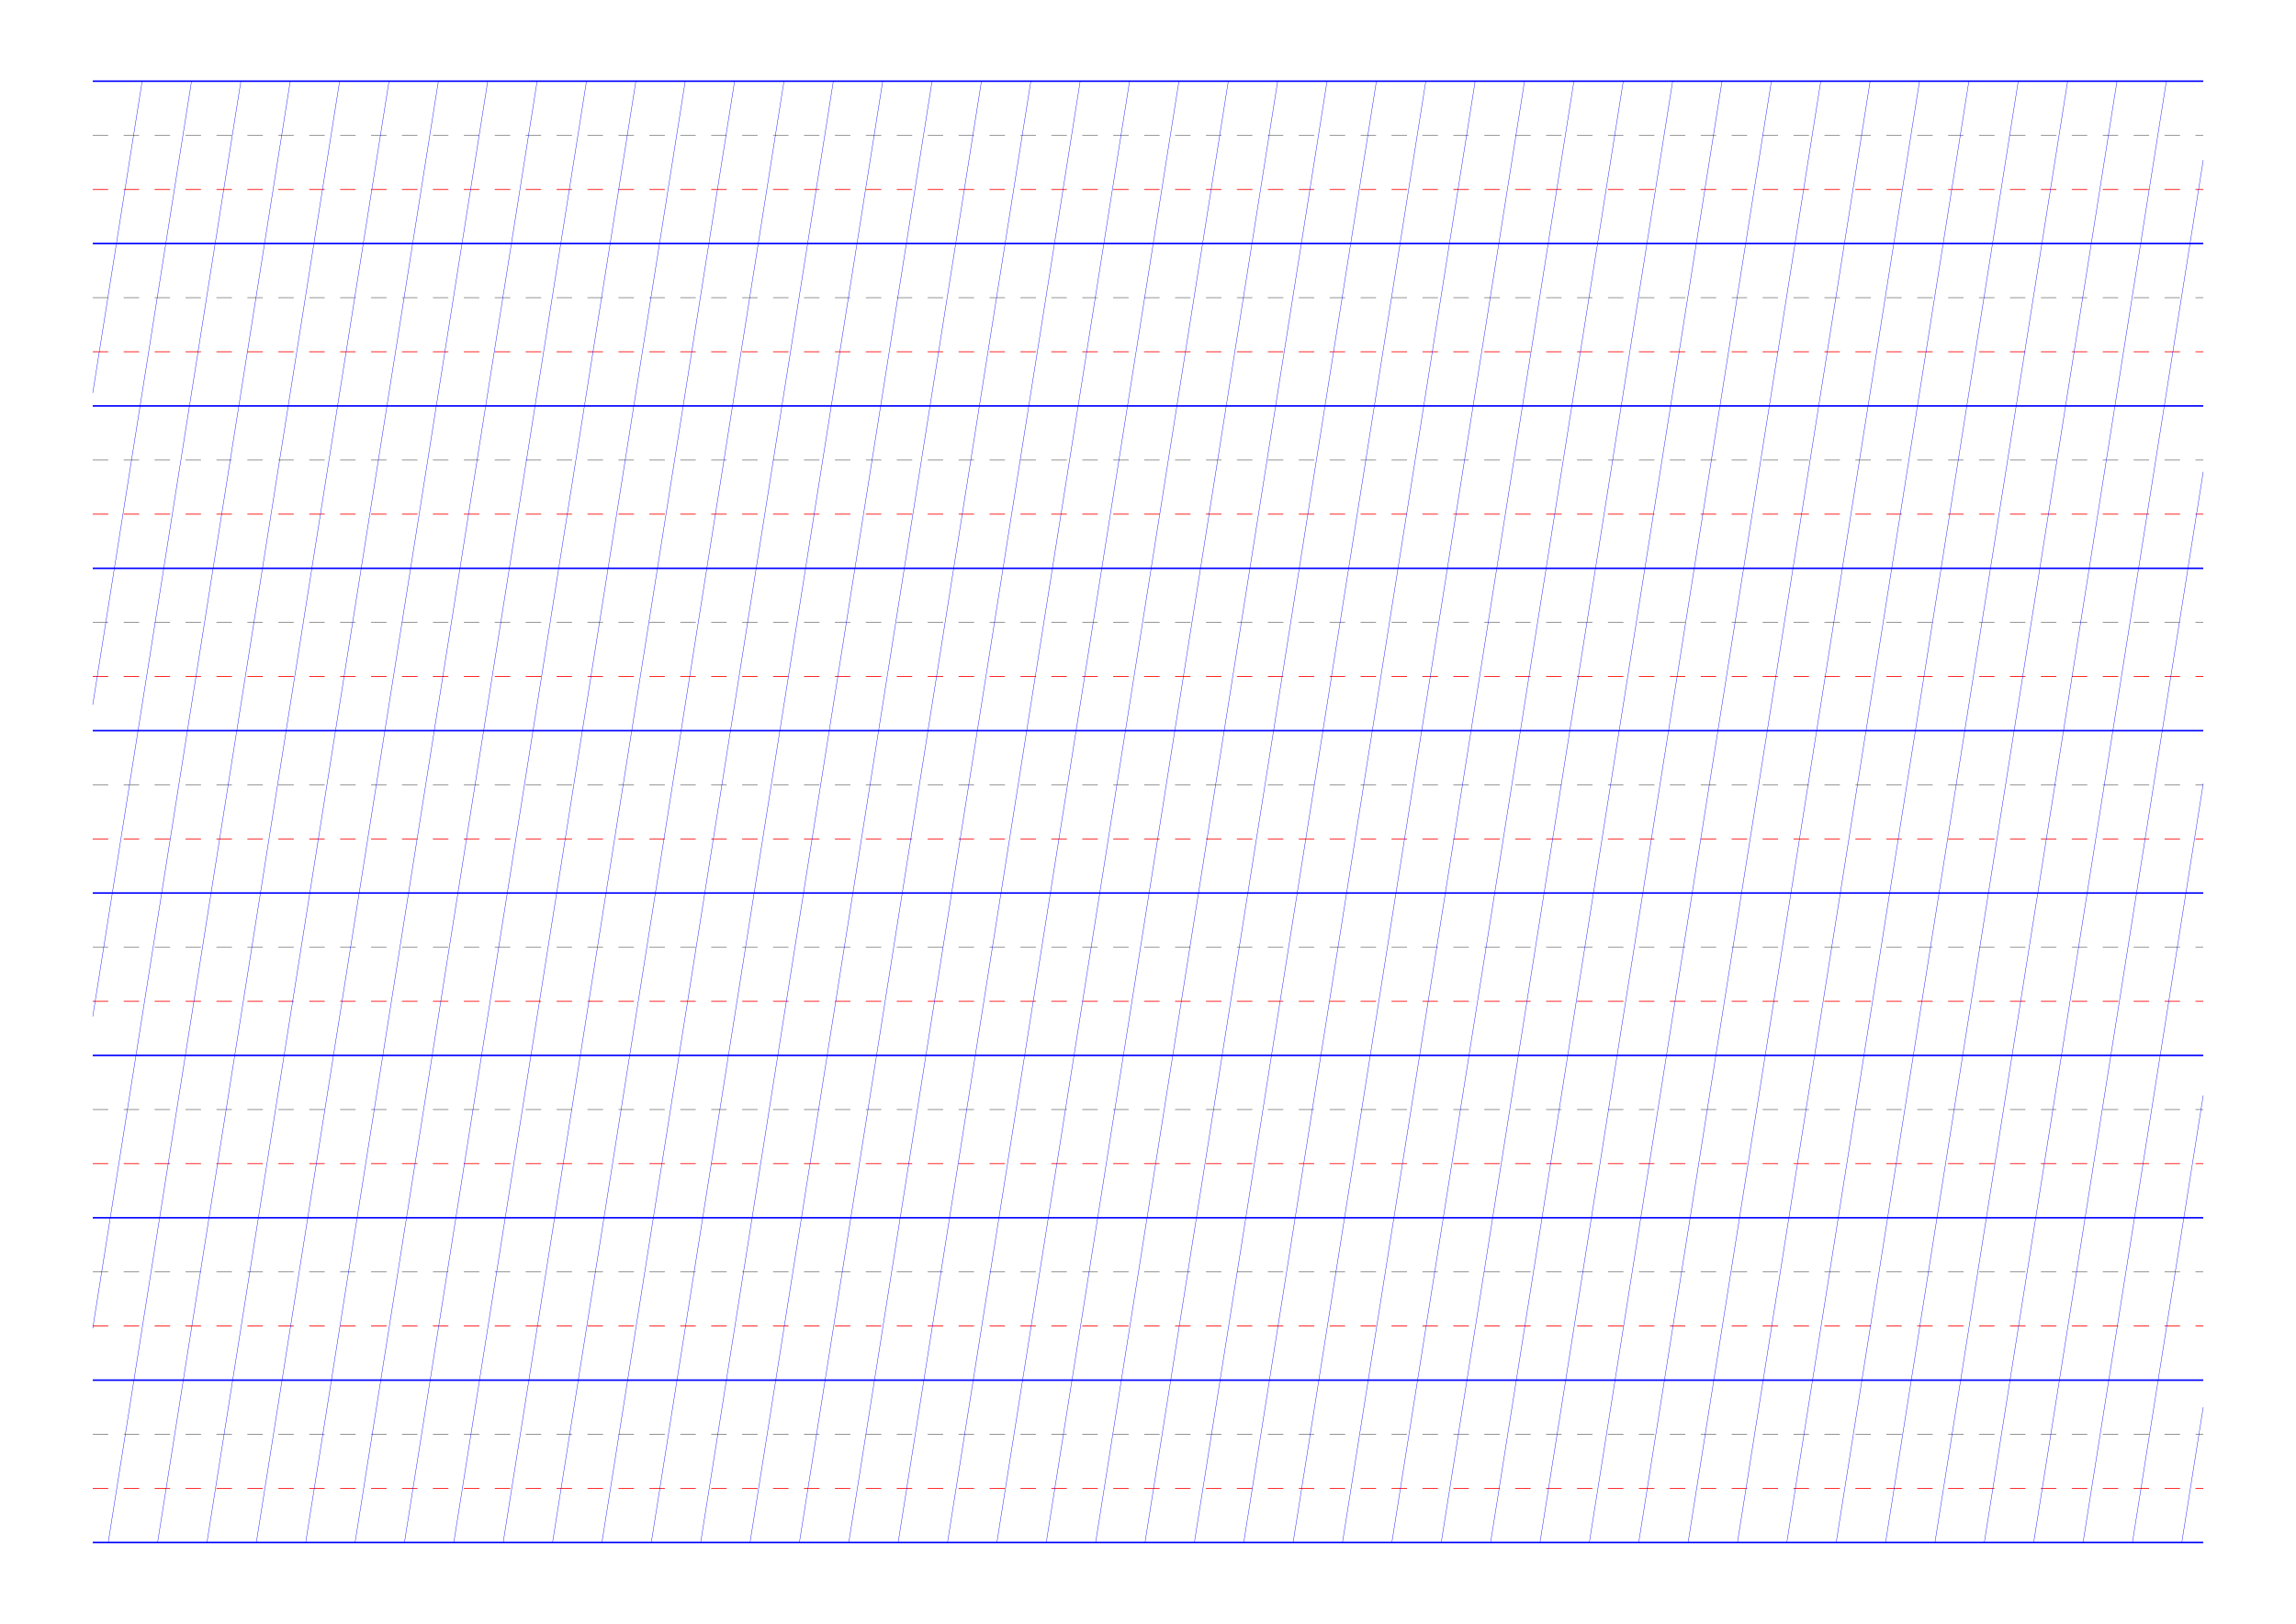
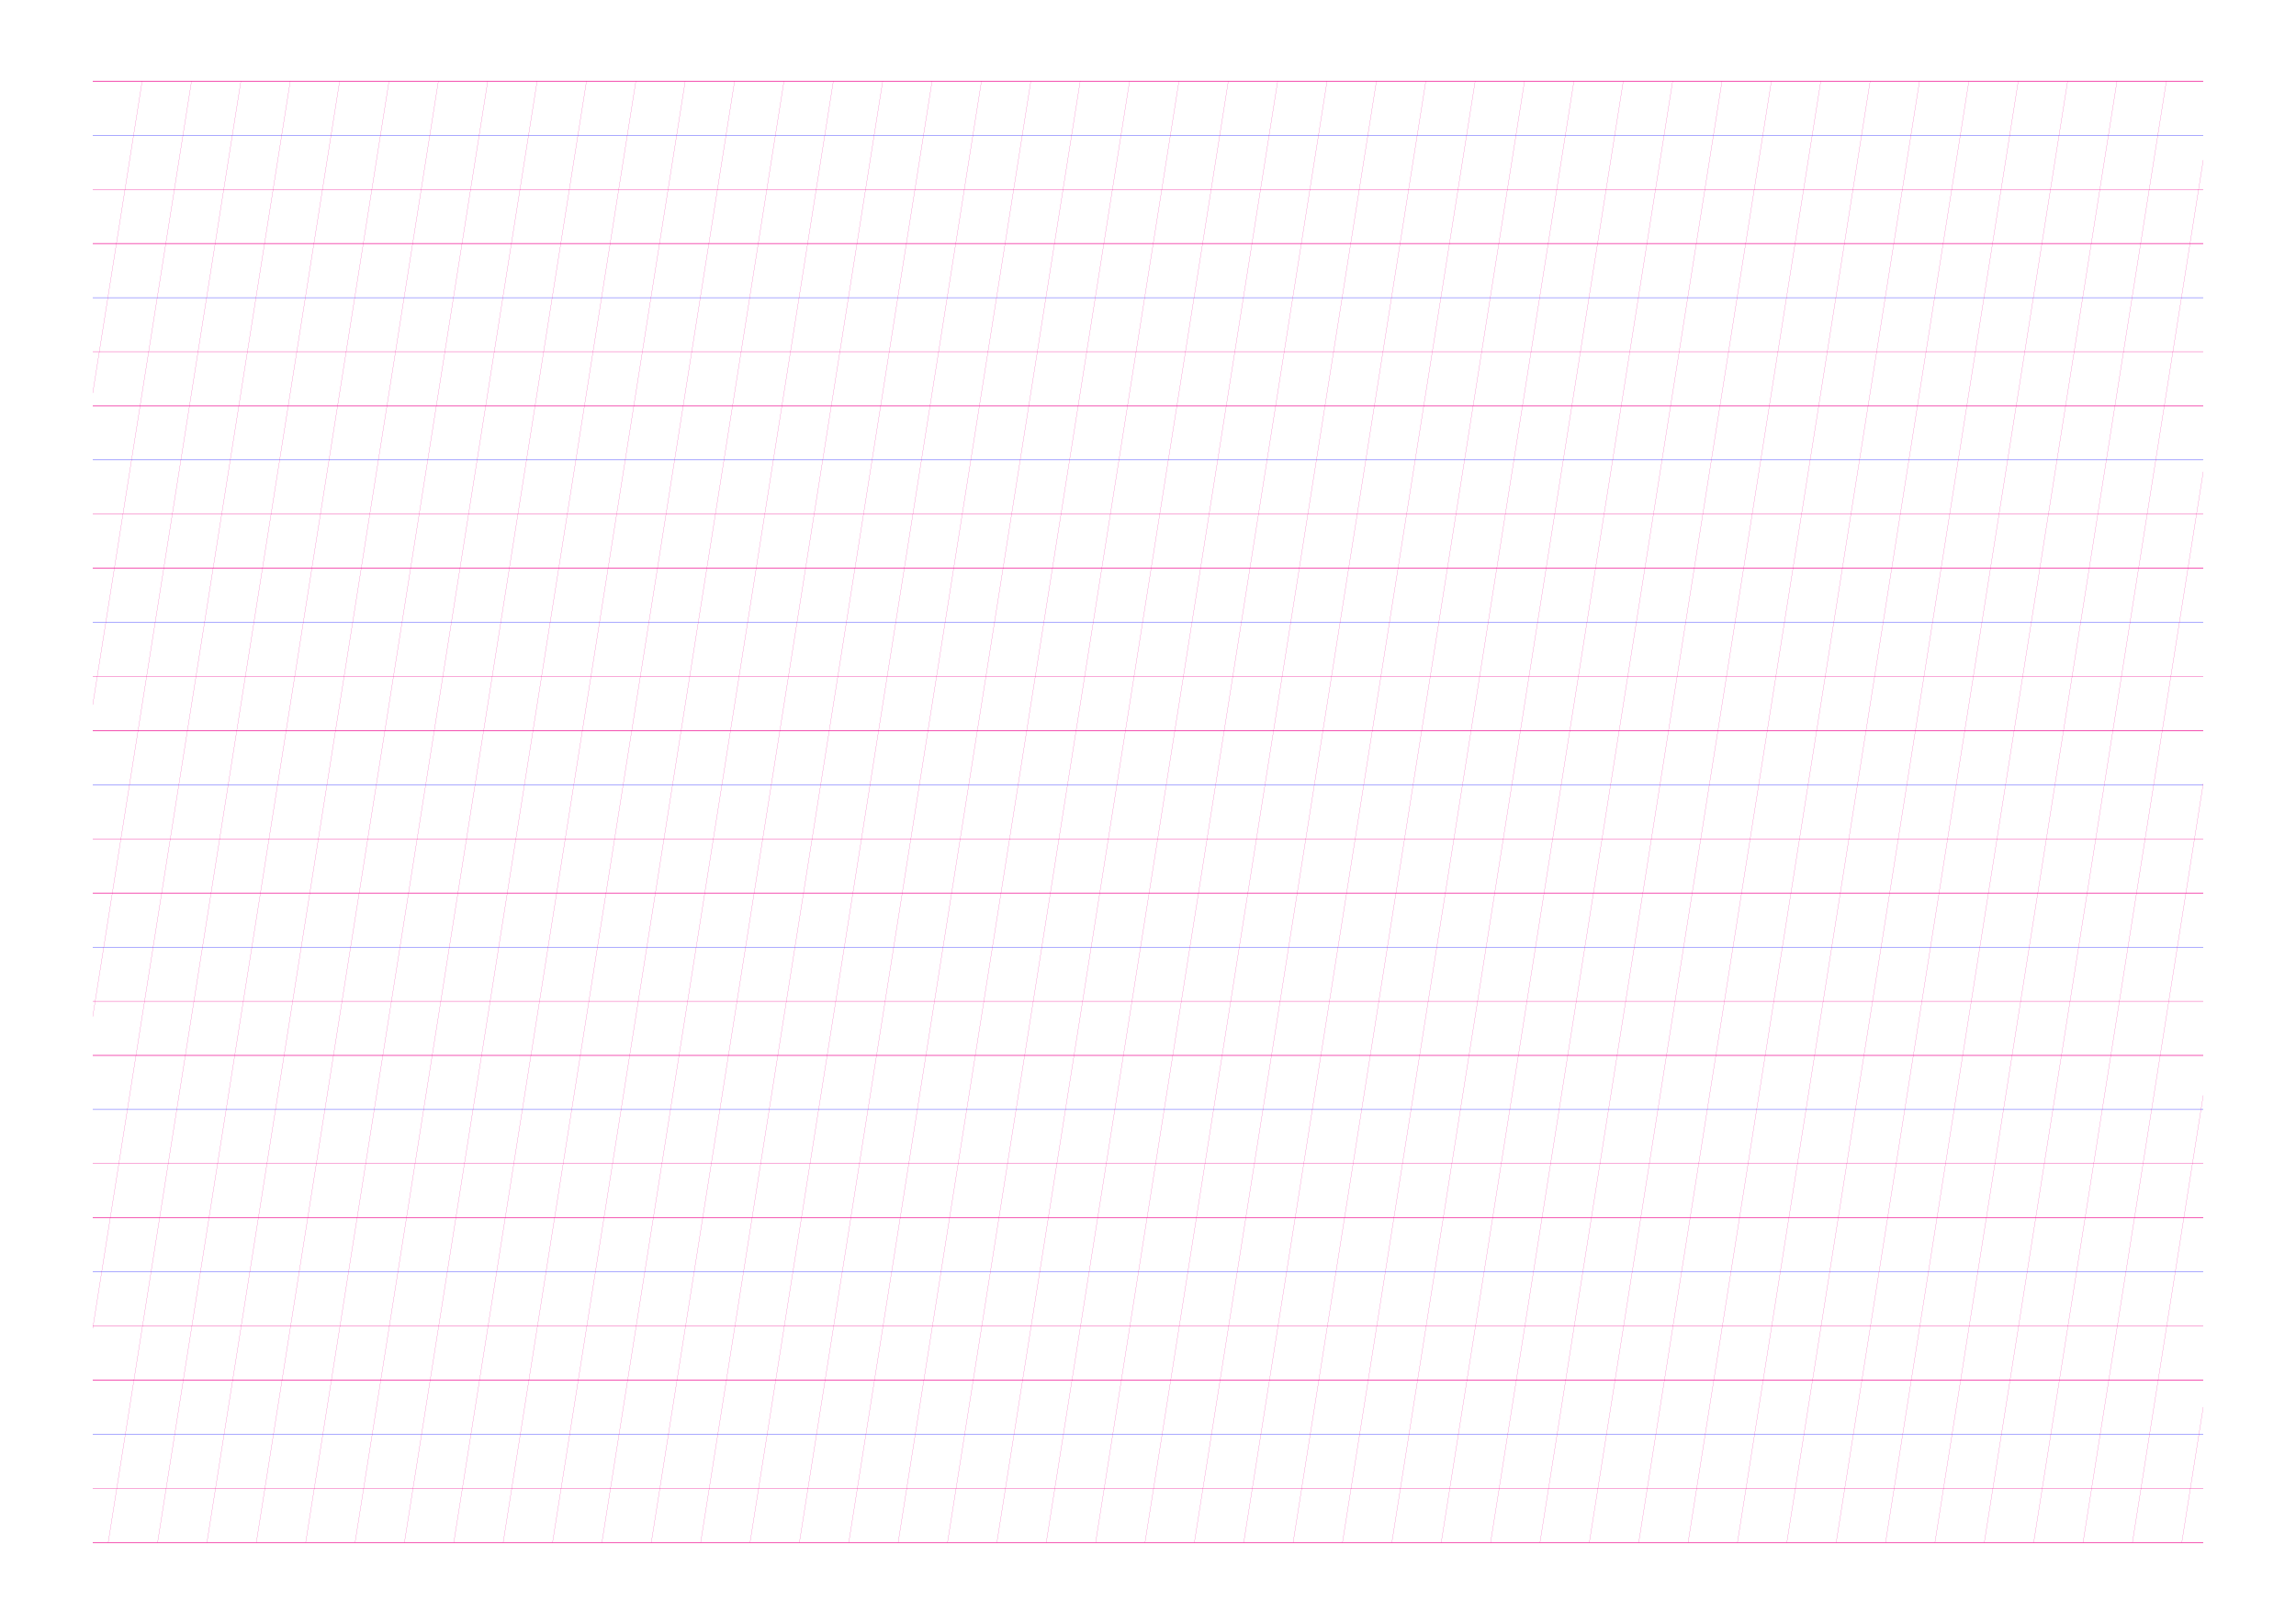
- <svg xmlns="http://www.w3.org/2000/svg" width="297.0mm" height="210.0mm" viewBox="0 0 297.0 210.0">
+ <svg xmlns="http://www.w3.org/2000/svg" width="297.0mm" height="210.0mm" viewBox="0 0 297.0 210.0" shape-rendering="geometricPrecision">
+   <style>
+     svg       { stroke: #ed008c; stroke-width: 0.04; }
+     .altcolor { stroke: blue; }
+     .thin     { stroke-width: 0.02; }
+     .thick    { stroke-width: 0.08; }
+     .dashed   { stroke-dasharray: 2 2; }
+   </style>
  <g id="sheet">
-     <line x1="12.0" y1="10.5" x2="285.0" y2="10.5" stroke="blue" stroke-width="0.2" tags="ascender" />
-     <line x1="12.0" y1="17.5" x2="285.0" y2="17.5" stroke="grey" stroke-width="0.1" stroke-dasharray="2, 2" tags="waist" />
-     <line x1="12.0" y1="24.5" x2="285.0" y2="24.5" stroke="red" stroke-width="0.1" stroke-dasharray="2, 2" tags="base" />
-     <line x1="12.0" y1="31.5" x2="285.0" y2="31.5" stroke="blue" stroke-width="0.2" tags="descender" />
-     <line x1="12.0" y1="38.5" x2="285.0" y2="38.5" stroke="grey" stroke-width="0.1" stroke-dasharray="2, 2" tags="waist" />
-     <line x1="12.0" y1="45.5" x2="285.0" y2="45.5" stroke="red" stroke-width="0.1" stroke-dasharray="2, 2" tags="base" />
-     <line x1="12.0" y1="52.5" x2="285.0" y2="52.5" stroke="blue" stroke-width="0.2" tags="descender" />
-     <line x1="12.0" y1="59.5" x2="285.0" y2="59.5" stroke="grey" stroke-width="0.1" stroke-dasharray="2, 2" tags="waist" />
-     <line x1="12.0" y1="66.5" x2="285.0" y2="66.5" stroke="red" stroke-width="0.1" stroke-dasharray="2, 2" tags="base" />
-     <line x1="12.0" y1="73.5" x2="285.0" y2="73.5" stroke="blue" stroke-width="0.2" tags="descender" />
-     <line x1="12.0" y1="80.5" x2="285.0" y2="80.5" stroke="grey" stroke-width="0.1" stroke-dasharray="2, 2" tags="waist" />
-     <line x1="12.0" y1="87.5" x2="285.0" y2="87.5" stroke="red" stroke-width="0.1" stroke-dasharray="2, 2" tags="base" />
-     <line x1="12.0" y1="94.5" x2="285.0" y2="94.5" stroke="blue" stroke-width="0.2" tags="descender" />
-     <line x1="12.0" y1="101.5" x2="285.0" y2="101.5" stroke="grey" stroke-width="0.1" stroke-dasharray="2, 2" tags="waist" />
-     <line x1="12.0" y1="108.5" x2="285.0" y2="108.5" stroke="red" stroke-width="0.1" stroke-dasharray="2, 2" tags="base" />
-     <line x1="12.0" y1="115.5" x2="285.0" y2="115.5" stroke="blue" stroke-width="0.2" tags="descender" />
-     <line x1="12.0" y1="122.5" x2="285.0" y2="122.5" stroke="grey" stroke-width="0.1" stroke-dasharray="2, 2" tags="waist" />
-     <line x1="12.0" y1="129.5" x2="285.0" y2="129.5" stroke="red" stroke-width="0.1" stroke-dasharray="2, 2" tags="base" />
-     <line x1="12.0" y1="136.5" x2="285.0" y2="136.5" stroke="blue" stroke-width="0.2" tags="descender" />
-     <line x1="12.0" y1="143.5" x2="285.0" y2="143.5" stroke="grey" stroke-width="0.1" stroke-dasharray="2, 2" tags="waist" />
-     <line x1="12.0" y1="150.5" x2="285.0" y2="150.5" stroke="red" stroke-width="0.1" stroke-dasharray="2, 2" tags="base" />
-     <line x1="12.0" y1="157.5" x2="285.0" y2="157.5" stroke="blue" stroke-width="0.2" tags="descender" />
-     <line x1="12.0" y1="164.5" x2="285.0" y2="164.5" stroke="grey" stroke-width="0.1" stroke-dasharray="2, 2" tags="waist" />
-     <line x1="12.0" y1="171.5" x2="285.0" y2="171.5" stroke="red" stroke-width="0.1" stroke-dasharray="2, 2" tags="base" />
-     <line x1="12.0" y1="178.5" x2="285.0" y2="178.5" stroke="blue" stroke-width="0.2" tags="descender" />
-     <line x1="12.0" y1="185.5" x2="285.0" y2="185.5" stroke="grey" stroke-width="0.1" stroke-dasharray="2, 2" tags="waist" />
-     <line x1="12.0" y1="192.5" x2="285.0" y2="192.5" stroke="red" stroke-width="0.1" stroke-dasharray="2, 2" tags="base" />
-     <line x1="12.0" y1="199.5" x2="285.0" y2="199.5" stroke="blue" stroke-width="0.2" tags="descender" />
-     <line x1="12.0" y1="10.5" x2="12.0" y2="10.5" stroke="blue" stroke-width="0.05" tags="slant" />
-     <line x1="12.0" y1="50.822" x2="18.386" y2="10.5" stroke="blue" stroke-width="0.05" tags="slant" />
-     <line x1="12.0" y1="91.145" x2="24.773" y2="10.5" stroke="blue" stroke-width="0.05" tags="slant" />
-     <line x1="12.0" y1="131.467" x2="31.159" y2="10.5" stroke="blue" stroke-width="0.05" tags="slant" />
-     <line x1="12.0" y1="171.789" x2="37.546" y2="10.5" stroke="blue" stroke-width="0.05" tags="slant" />
-     <line x1="13.997" y1="199.5" x2="43.932" y2="10.5" stroke="blue" stroke-width="0.05" tags="slant" />
-     <line x1="20.384" y1="199.5" x2="50.319" y2="10.5" stroke="blue" stroke-width="0.05" tags="slant" />
-     <line x1="26.77" y1="199.5" x2="56.705" y2="10.5" stroke="blue" stroke-width="0.05" tags="slant" />
-     <line x1="33.157" y1="199.5" x2="63.091" y2="10.5" stroke="blue" stroke-width="0.05" tags="slant" />
-     <line x1="39.543" y1="199.5" x2="69.478" y2="10.5" stroke="blue" stroke-width="0.05" tags="slant" />
-     <line x1="45.93" y1="199.5" x2="75.864" y2="10.5" stroke="blue" stroke-width="0.05" tags="slant" />
-     <line x1="52.316" y1="199.5" x2="82.251" y2="10.5" stroke="blue" stroke-width="0.05" tags="slant" />
-     <line x1="58.702" y1="199.5" x2="88.637" y2="10.5" stroke="blue" stroke-width="0.05" tags="slant" />
-     <line x1="65.089" y1="199.5" x2="95.023" y2="10.5" stroke="blue" stroke-width="0.05" tags="slant" />
-     <line x1="71.475" y1="199.5" x2="101.41" y2="10.5" stroke="blue" stroke-width="0.05" tags="slant" />
-     <line x1="77.862" y1="199.5" x2="107.796" y2="10.5" stroke="blue" stroke-width="0.05" tags="slant" />
-     <line x1="84.248" y1="199.5" x2="114.183" y2="10.5" stroke="blue" stroke-width="0.05" tags="slant" />
-     <line x1="90.635" y1="199.5" x2="120.569" y2="10.5" stroke="blue" stroke-width="0.05" tags="slant" />
-     <line x1="97.021" y1="199.5" x2="126.956" y2="10.5" stroke="blue" stroke-width="0.05" tags="slant" />
-     <line x1="103.407" y1="199.5" x2="133.342" y2="10.5" stroke="blue" stroke-width="0.05" tags="slant" />
-     <line x1="109.794" y1="199.5" x2="139.728" y2="10.5" stroke="blue" stroke-width="0.05" tags="slant" />
-     <line x1="116.18" y1="199.5" x2="146.115" y2="10.5" stroke="blue" stroke-width="0.05" tags="slant" />
-     <line x1="122.567" y1="199.5" x2="152.501" y2="10.5" stroke="blue" stroke-width="0.05" tags="slant" />
-     <line x1="128.953" y1="199.5" x2="158.888" y2="10.5" stroke="blue" stroke-width="0.05" tags="slant" />
-     <line x1="135.339" y1="199.5" x2="165.274" y2="10.5" stroke="blue" stroke-width="0.05" tags="slant" />
-     <line x1="141.726" y1="199.5" x2="171.661" y2="10.5" stroke="blue" stroke-width="0.05" tags="slant" />
-     <line x1="148.112" y1="199.5" x2="178.047" y2="10.5" stroke="blue" stroke-width="0.05" tags="slant" />
-     <line x1="154.499" y1="199.5" x2="184.433" y2="10.5" stroke="blue" stroke-width="0.05" tags="slant" />
-     <line x1="160.885" y1="199.5" x2="190.82" y2="10.5" stroke="blue" stroke-width="0.05" tags="slant" />
-     <line x1="167.272" y1="199.5" x2="197.206" y2="10.5" stroke="blue" stroke-width="0.05" tags="slant" />
-     <line x1="173.658" y1="199.5" x2="203.593" y2="10.5" stroke="blue" stroke-width="0.05" tags="slant" />
-     <line x1="180.044" y1="199.5" x2="209.979" y2="10.5" stroke="blue" stroke-width="0.05" tags="slant" />
-     <line x1="186.431" y1="199.5" x2="216.366" y2="10.5" stroke="blue" stroke-width="0.05" tags="slant" />
-     <line x1="192.817" y1="199.5" x2="222.752" y2="10.5" stroke="blue" stroke-width="0.05" tags="slant" />
-     <line x1="199.204" y1="199.5" x2="229.138" y2="10.5" stroke="blue" stroke-width="0.05" tags="slant" />
-     <line x1="205.59" y1="199.5" x2="235.525" y2="10.5" stroke="blue" stroke-width="0.05" tags="slant" />
-     <line x1="211.977" y1="199.5" x2="241.911" y2="10.5" stroke="blue" stroke-width="0.05" tags="slant" />
-     <line x1="218.363" y1="199.5" x2="248.298" y2="10.5" stroke="blue" stroke-width="0.05" tags="slant" />
-     <line x1="224.749" y1="199.5" x2="254.684" y2="10.5" stroke="blue" stroke-width="0.05" tags="slant" />
-     <line x1="231.136" y1="199.5" x2="261.071" y2="10.5" stroke="blue" stroke-width="0.05" tags="slant" />
-     <line x1="237.522" y1="199.5" x2="267.457" y2="10.5" stroke="blue" stroke-width="0.05" tags="slant" />
-     <line x1="243.909" y1="199.5" x2="273.843" y2="10.5" stroke="blue" stroke-width="0.05" tags="slant" />
-     <line x1="250.295" y1="199.5" x2="280.23" y2="10.5" stroke="blue" stroke-width="0.05" tags="slant" />
-     <line x1="256.682" y1="199.5" x2="285.0" y2="20.704" stroke="blue" stroke-width="0.05" tags="slant" />
-     <line x1="263.068" y1="199.5" x2="285.0" y2="61.027" stroke="blue" stroke-width="0.05" tags="slant" />
-     <line x1="269.454" y1="199.5" x2="285.0" y2="101.349" stroke="blue" stroke-width="0.05" tags="slant" />
-     <line x1="275.841" y1="199.5" x2="285.0" y2="141.671" stroke="blue" stroke-width="0.05" tags="slant" />
-     <line x1="282.227" y1="199.5" x2="285.0" y2="181.993" stroke="blue" stroke-width="0.05" tags="slant" />
+     <line x1="12.0" y1="10.5" x2="285.0" y2="10.5" class="ascender thick" />
+     <line x1="12.0" y1="17.5" x2="285.0" y2="17.5" class="waist altcolor" />
+     <line x1="12.0" y1="24.5" x2="285.0" y2="24.5" class="base" />
+     <line x1="12.0" y1="31.5" x2="285.0" y2="31.5" class="descender thick" />
+     <line x1="12.0" y1="38.5" x2="285.0" y2="38.5" class="waist altcolor" />
+     <line x1="12.0" y1="45.5" x2="285.0" y2="45.5" class="base" />
+     <line x1="12.0" y1="52.5" x2="285.0" y2="52.5" class="descender thick" />
+     <line x1="12.0" y1="59.5" x2="285.0" y2="59.5" class="waist altcolor" />
+     <line x1="12.0" y1="66.5" x2="285.0" y2="66.5" class="base" />
+     <line x1="12.0" y1="73.5" x2="285.0" y2="73.5" class="descender thick" />
+     <line x1="12.0" y1="80.5" x2="285.0" y2="80.5" class="waist altcolor" />
+     <line x1="12.0" y1="87.5" x2="285.0" y2="87.5" class="base" />
+     <line x1="12.0" y1="94.5" x2="285.0" y2="94.5" class="descender thick" />
+     <line x1="12.0" y1="101.5" x2="285.0" y2="101.5" class="waist altcolor" />
+     <line x1="12.0" y1="108.5" x2="285.0" y2="108.5" class="base" />
+     <line x1="12.0" y1="115.5" x2="285.0" y2="115.5" class="descender thick" />
+     <line x1="12.0" y1="122.5" x2="285.0" y2="122.5" class="waist altcolor" />
+     <line x1="12.0" y1="129.5" x2="285.0" y2="129.5" class="base" />
+     <line x1="12.0" y1="136.5" x2="285.0" y2="136.5" class="descender thick" />
+     <line x1="12.0" y1="143.5" x2="285.0" y2="143.5" class="waist altcolor" />
+     <line x1="12.0" y1="150.5" x2="285.0" y2="150.5" class="base" />
+     <line x1="12.0" y1="157.5" x2="285.0" y2="157.5" class="descender thick" />
+     <line x1="12.0" y1="164.5" x2="285.0" y2="164.5" class="waist altcolor" />
+     <line x1="12.0" y1="171.5" x2="285.0" y2="171.5" class="base" />
+     <line x1="12.0" y1="178.5" x2="285.0" y2="178.5" class="descender thick" />
+     <line x1="12.0" y1="185.5" x2="285.0" y2="185.5" class="waist altcolor" />
+     <line x1="12.0" y1="192.5" x2="285.0" y2="192.5" class="base" />
+     <line x1="12.0" y1="199.5" x2="285.0" y2="199.5" class="descender thick" />
+     <line x1="12.0" y1="10.5" x2="12.0" y2="10.5" class="slant thin" />
+     <line x1="12.0" y1="50.822" x2="18.386" y2="10.5" class="slant thin" />
+     <line x1="12.0" y1="91.145" x2="24.773" y2="10.5" class="slant thin" />
+     <line x1="12.0" y1="131.467" x2="31.159" y2="10.5" class="slant thin" />
+     <line x1="12.0" y1="171.789" x2="37.546" y2="10.5" class="slant thin" />
+     <line x1="13.997" y1="199.5" x2="43.932" y2="10.5" class="slant thin" />
+     <line x1="20.384" y1="199.5" x2="50.319" y2="10.5" class="slant thin" />
+     <line x1="26.77" y1="199.5" x2="56.705" y2="10.5" class="slant thin" />
+     <line x1="33.157" y1="199.5" x2="63.091" y2="10.5" class="slant thin" />
+     <line x1="39.543" y1="199.5" x2="69.478" y2="10.5" class="slant thin" />
+     <line x1="45.93" y1="199.5" x2="75.864" y2="10.5" class="slant thin" />
+     <line x1="52.316" y1="199.5" x2="82.251" y2="10.5" class="slant thin" />
+     <line x1="58.702" y1="199.5" x2="88.637" y2="10.5" class="slant thin" />
+     <line x1="65.089" y1="199.5" x2="95.023" y2="10.5" class="slant thin" />
+     <line x1="71.475" y1="199.5" x2="101.41" y2="10.5" class="slant thin" />
+     <line x1="77.862" y1="199.5" x2="107.796" y2="10.5" class="slant thin" />
+     <line x1="84.248" y1="199.5" x2="114.183" y2="10.5" class="slant thin" />
+     <line x1="90.635" y1="199.5" x2="120.569" y2="10.5" class="slant thin" />
+     <line x1="97.021" y1="199.5" x2="126.956" y2="10.5" class="slant thin" />
+     <line x1="103.407" y1="199.5" x2="133.342" y2="10.5" class="slant thin" />
+     <line x1="109.794" y1="199.5" x2="139.728" y2="10.5" class="slant thin" />
+     <line x1="116.18" y1="199.5" x2="146.115" y2="10.5" class="slant thin" />
+     <line x1="122.567" y1="199.5" x2="152.501" y2="10.5" class="slant thin" />
+     <line x1="128.953" y1="199.5" x2="158.888" y2="10.5" class="slant thin" />
+     <line x1="135.339" y1="199.5" x2="165.274" y2="10.5" class="slant thin" />
+     <line x1="141.726" y1="199.5" x2="171.661" y2="10.5" class="slant thin" />
+     <line x1="148.112" y1="199.5" x2="178.047" y2="10.5" class="slant thin" />
+     <line x1="154.499" y1="199.5" x2="184.433" y2="10.5" class="slant thin" />
+     <line x1="160.885" y1="199.5" x2="190.82" y2="10.5" class="slant thin" />
+     <line x1="167.272" y1="199.5" x2="197.206" y2="10.5" class="slant thin" />
+     <line x1="173.658" y1="199.5" x2="203.593" y2="10.5" class="slant thin" />
+     <line x1="180.044" y1="199.5" x2="209.979" y2="10.5" class="slant thin" />
+     <line x1="186.431" y1="199.5" x2="216.366" y2="10.5" class="slant thin" />
+     <line x1="192.817" y1="199.5" x2="222.752" y2="10.5" class="slant thin" />
+     <line x1="199.204" y1="199.5" x2="229.138" y2="10.5" class="slant thin" />
+     <line x1="205.59" y1="199.5" x2="235.525" y2="10.5" class="slant thin" />
+     <line x1="211.977" y1="199.5" x2="241.911" y2="10.5" class="slant thin" />
+     <line x1="218.363" y1="199.5" x2="248.298" y2="10.5" class="slant thin" />
+     <line x1="224.749" y1="199.5" x2="254.684" y2="10.5" class="slant thin" />
+     <line x1="231.136" y1="199.5" x2="261.071" y2="10.5" class="slant thin" />
+     <line x1="237.522" y1="199.5" x2="267.457" y2="10.5" class="slant thin" />
+     <line x1="243.909" y1="199.5" x2="273.843" y2="10.5" class="slant thin" />
+     <line x1="250.295" y1="199.5" x2="280.23" y2="10.5" class="slant thin" />
+     <line x1="256.682" y1="199.5" x2="285.0" y2="20.704" class="slant thin" />
+     <line x1="263.068" y1="199.5" x2="285.0" y2="61.027" class="slant thin" />
+     <line x1="269.454" y1="199.5" x2="285.0" y2="101.349" class="slant thin" />
+     <line x1="275.841" y1="199.5" x2="285.0" y2="141.671" class="slant thin" />
+     <line x1="282.227" y1="199.5" x2="285.0" y2="181.993" class="slant thin" />
  </g>
</svg>
